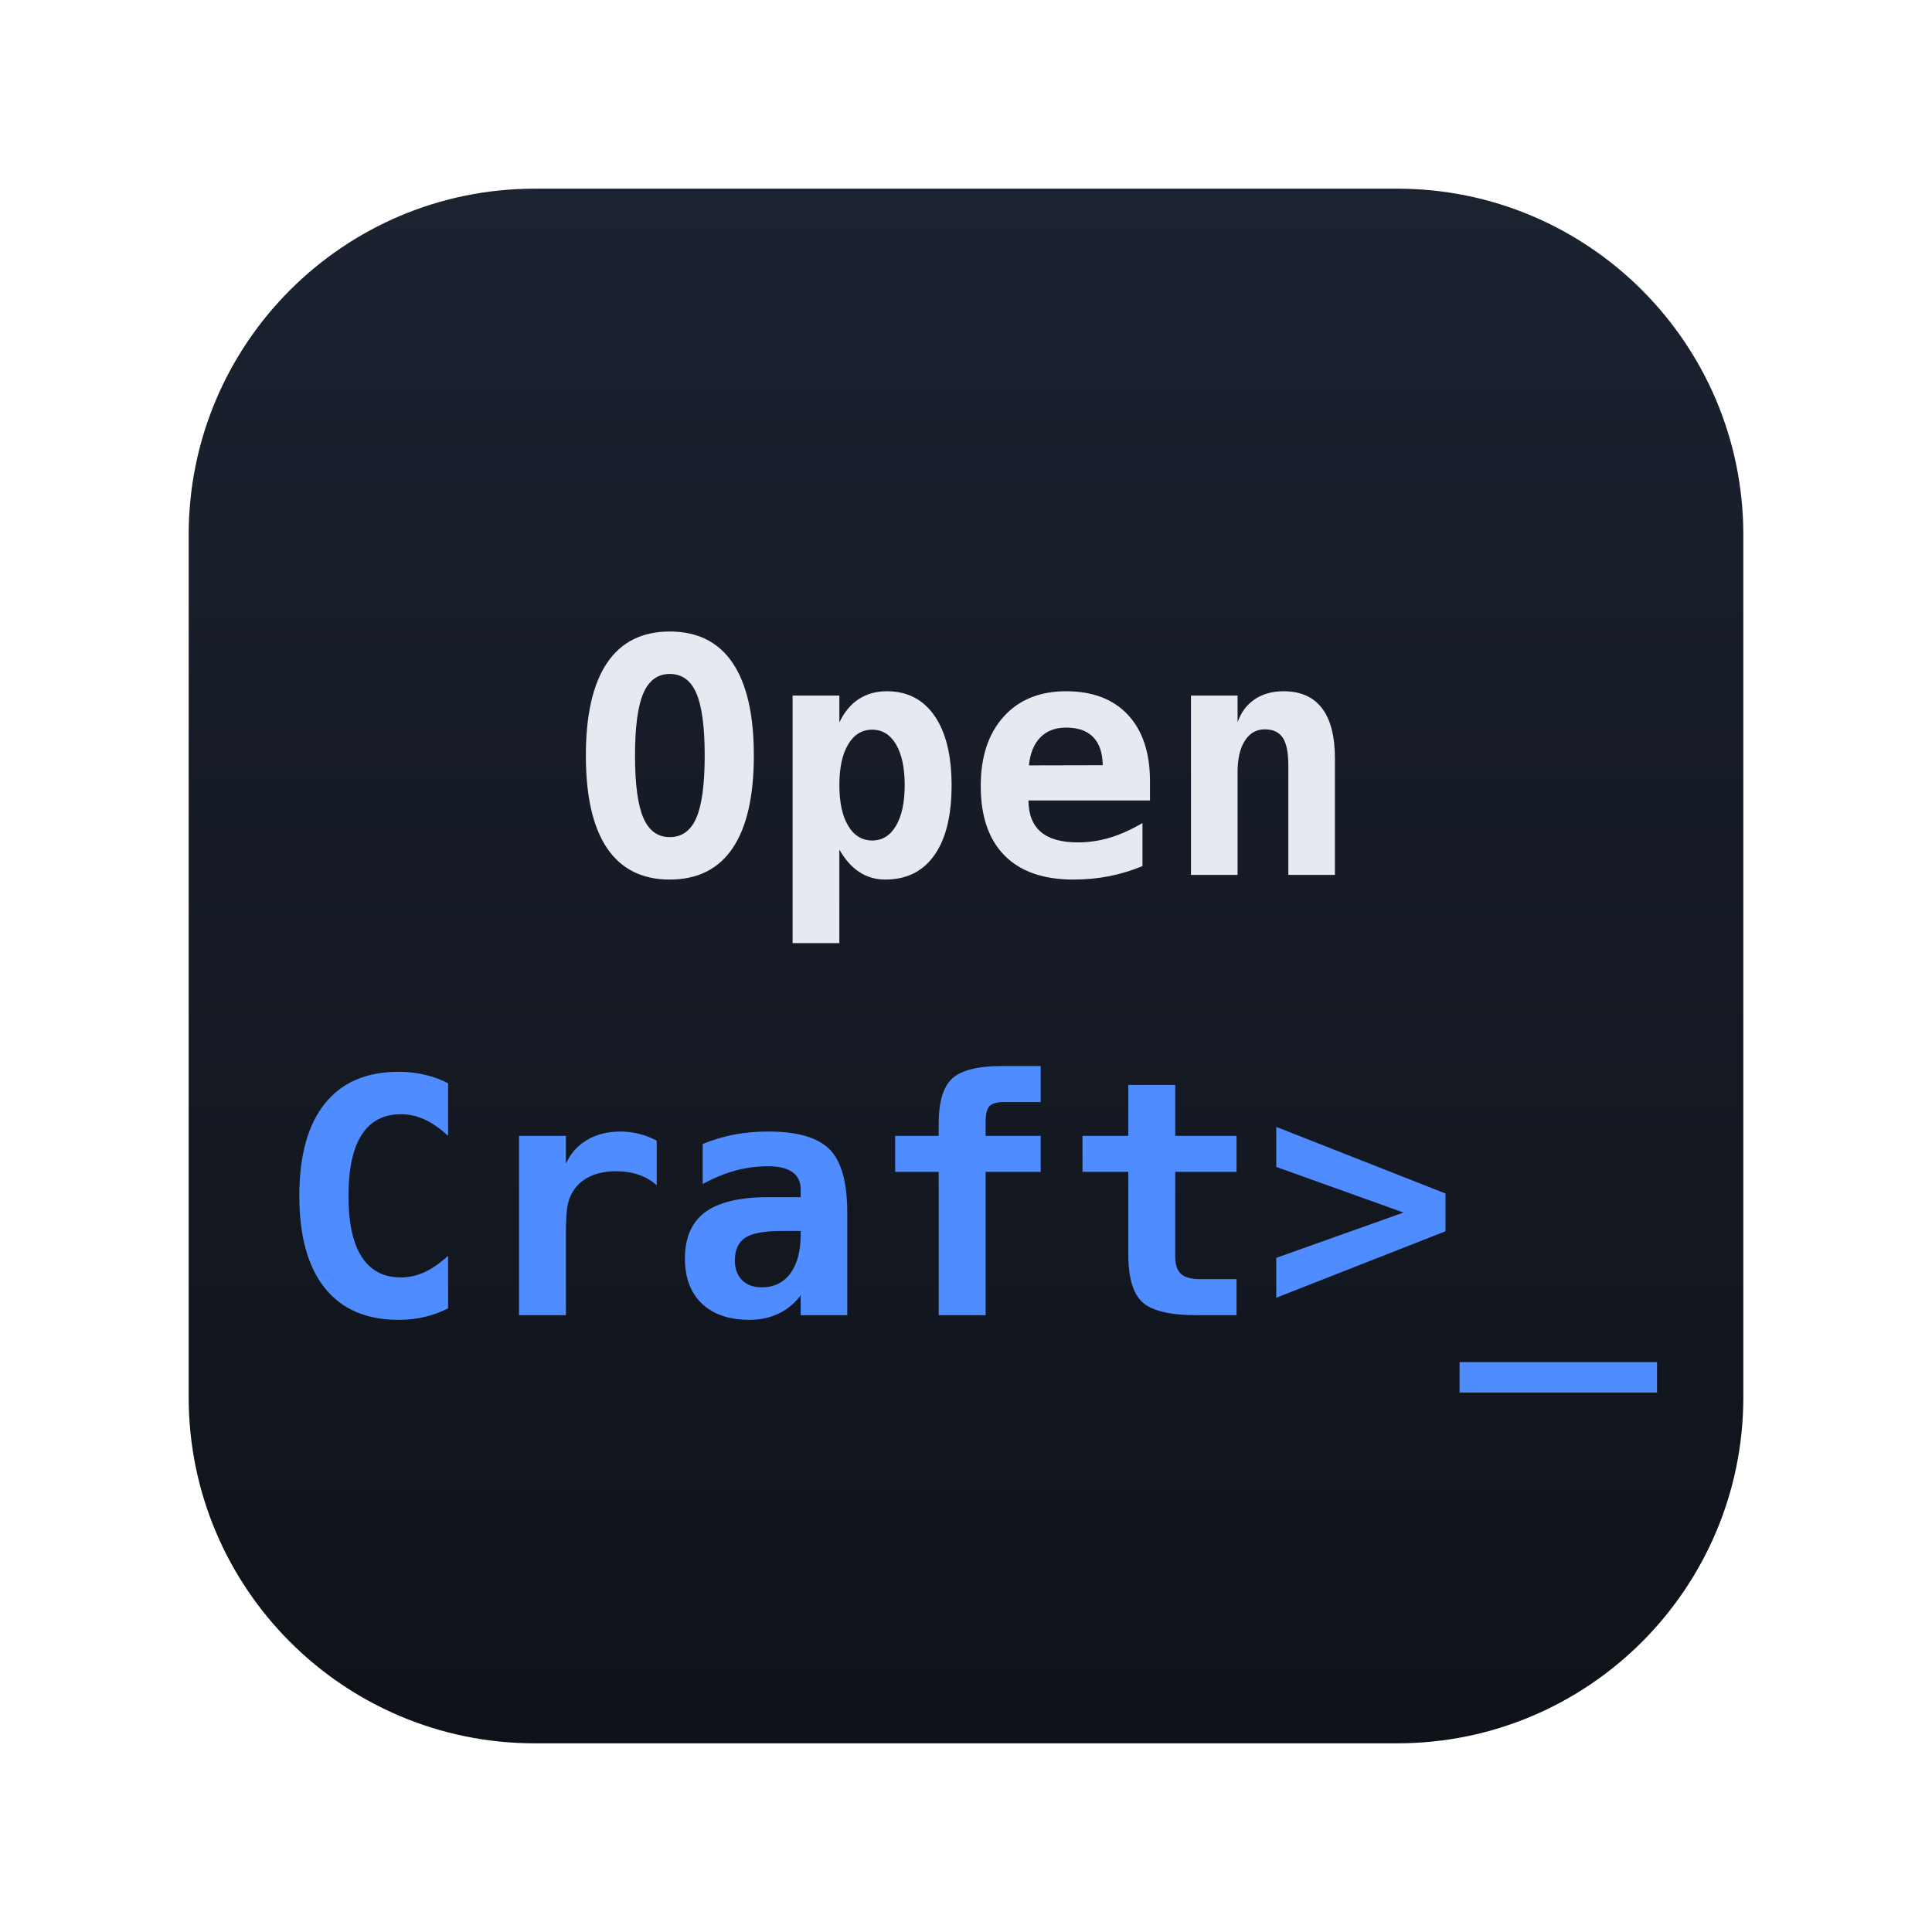
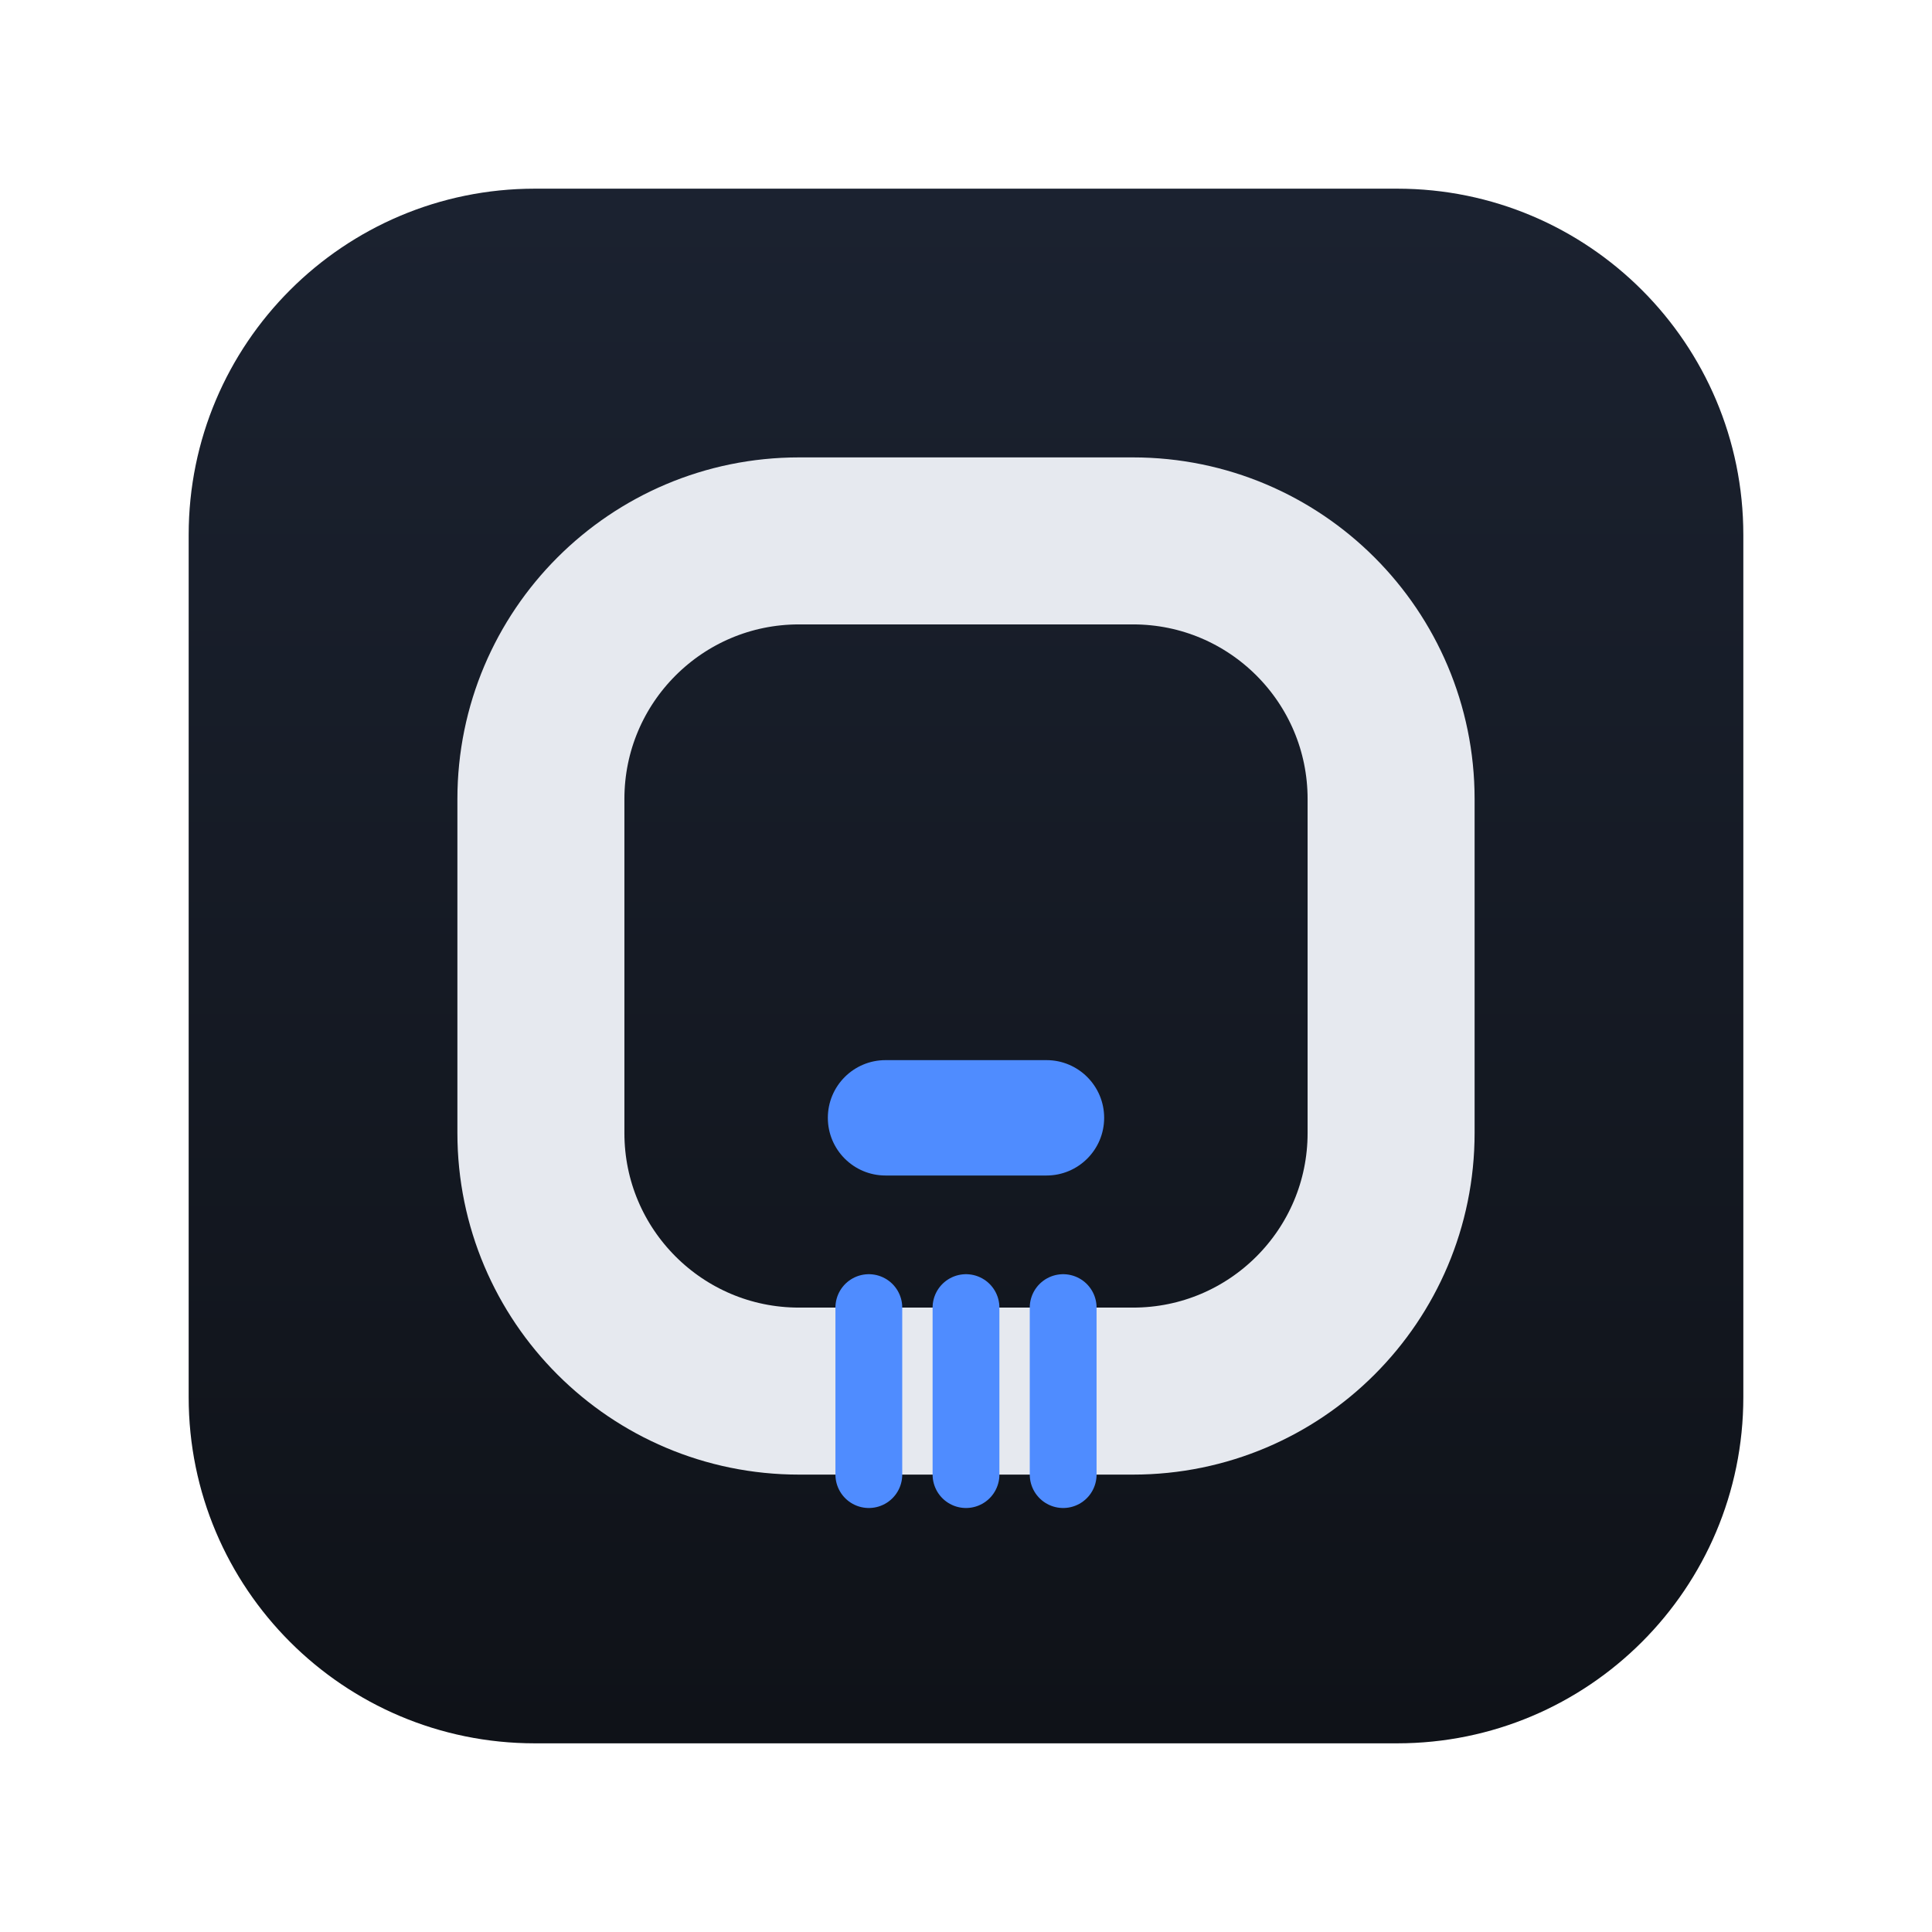
<svg xmlns="http://www.w3.org/2000/svg" width="1024" height="1024" viewBox="0 0 1024 1024">
  <defs>
    <linearGradient id="bg" x1="0" y1="0" x2="0" y2="1">
      <stop offset="0" stop-color="#1b2230" />
      <stop offset="1" stop-color="#0f1218" />
    </linearGradient>
  </defs>
  <g transform="translate(100,100) scale(0.8046875)">
    <rect width="1024" height="1024" rx="228" fill="url(#bg)" />
-     <text x="512" y="452" text-anchor="middle" font-family="Menlo, SF Mono, Consolas, monospace" font-size="216" font-weight="600" fill="#e6e9ef">Open</text>
-     <text x="512" y="742" text-anchor="middle" font-family="Menlo, SF Mono, Consolas, monospace" font-size="216" font-weight="600" fill="#4f8cff">Craft&gt;_</text>
+     <rect x="232" y="232" width="560" height="560" rx="170" fill="none" stroke="#e6e9ef" stroke-width="110" />
+     <rect x="421" y="574" width="182" height="76" rx="38" fill="#4f8cff" />
+     <line x1="448" y1="737" x2="448" y2="847" stroke="#4f8cff" stroke-width="44" stroke-linecap="round" />
+     <line x1="512" y1="737" x2="512" y2="847" stroke="#4f8cff" stroke-width="44" stroke-linecap="round" />
+     <line x1="576" y1="737" x2="576" y2="847" stroke="#4f8cff" stroke-width="44" stroke-linecap="round" />
  </g>
</svg>
